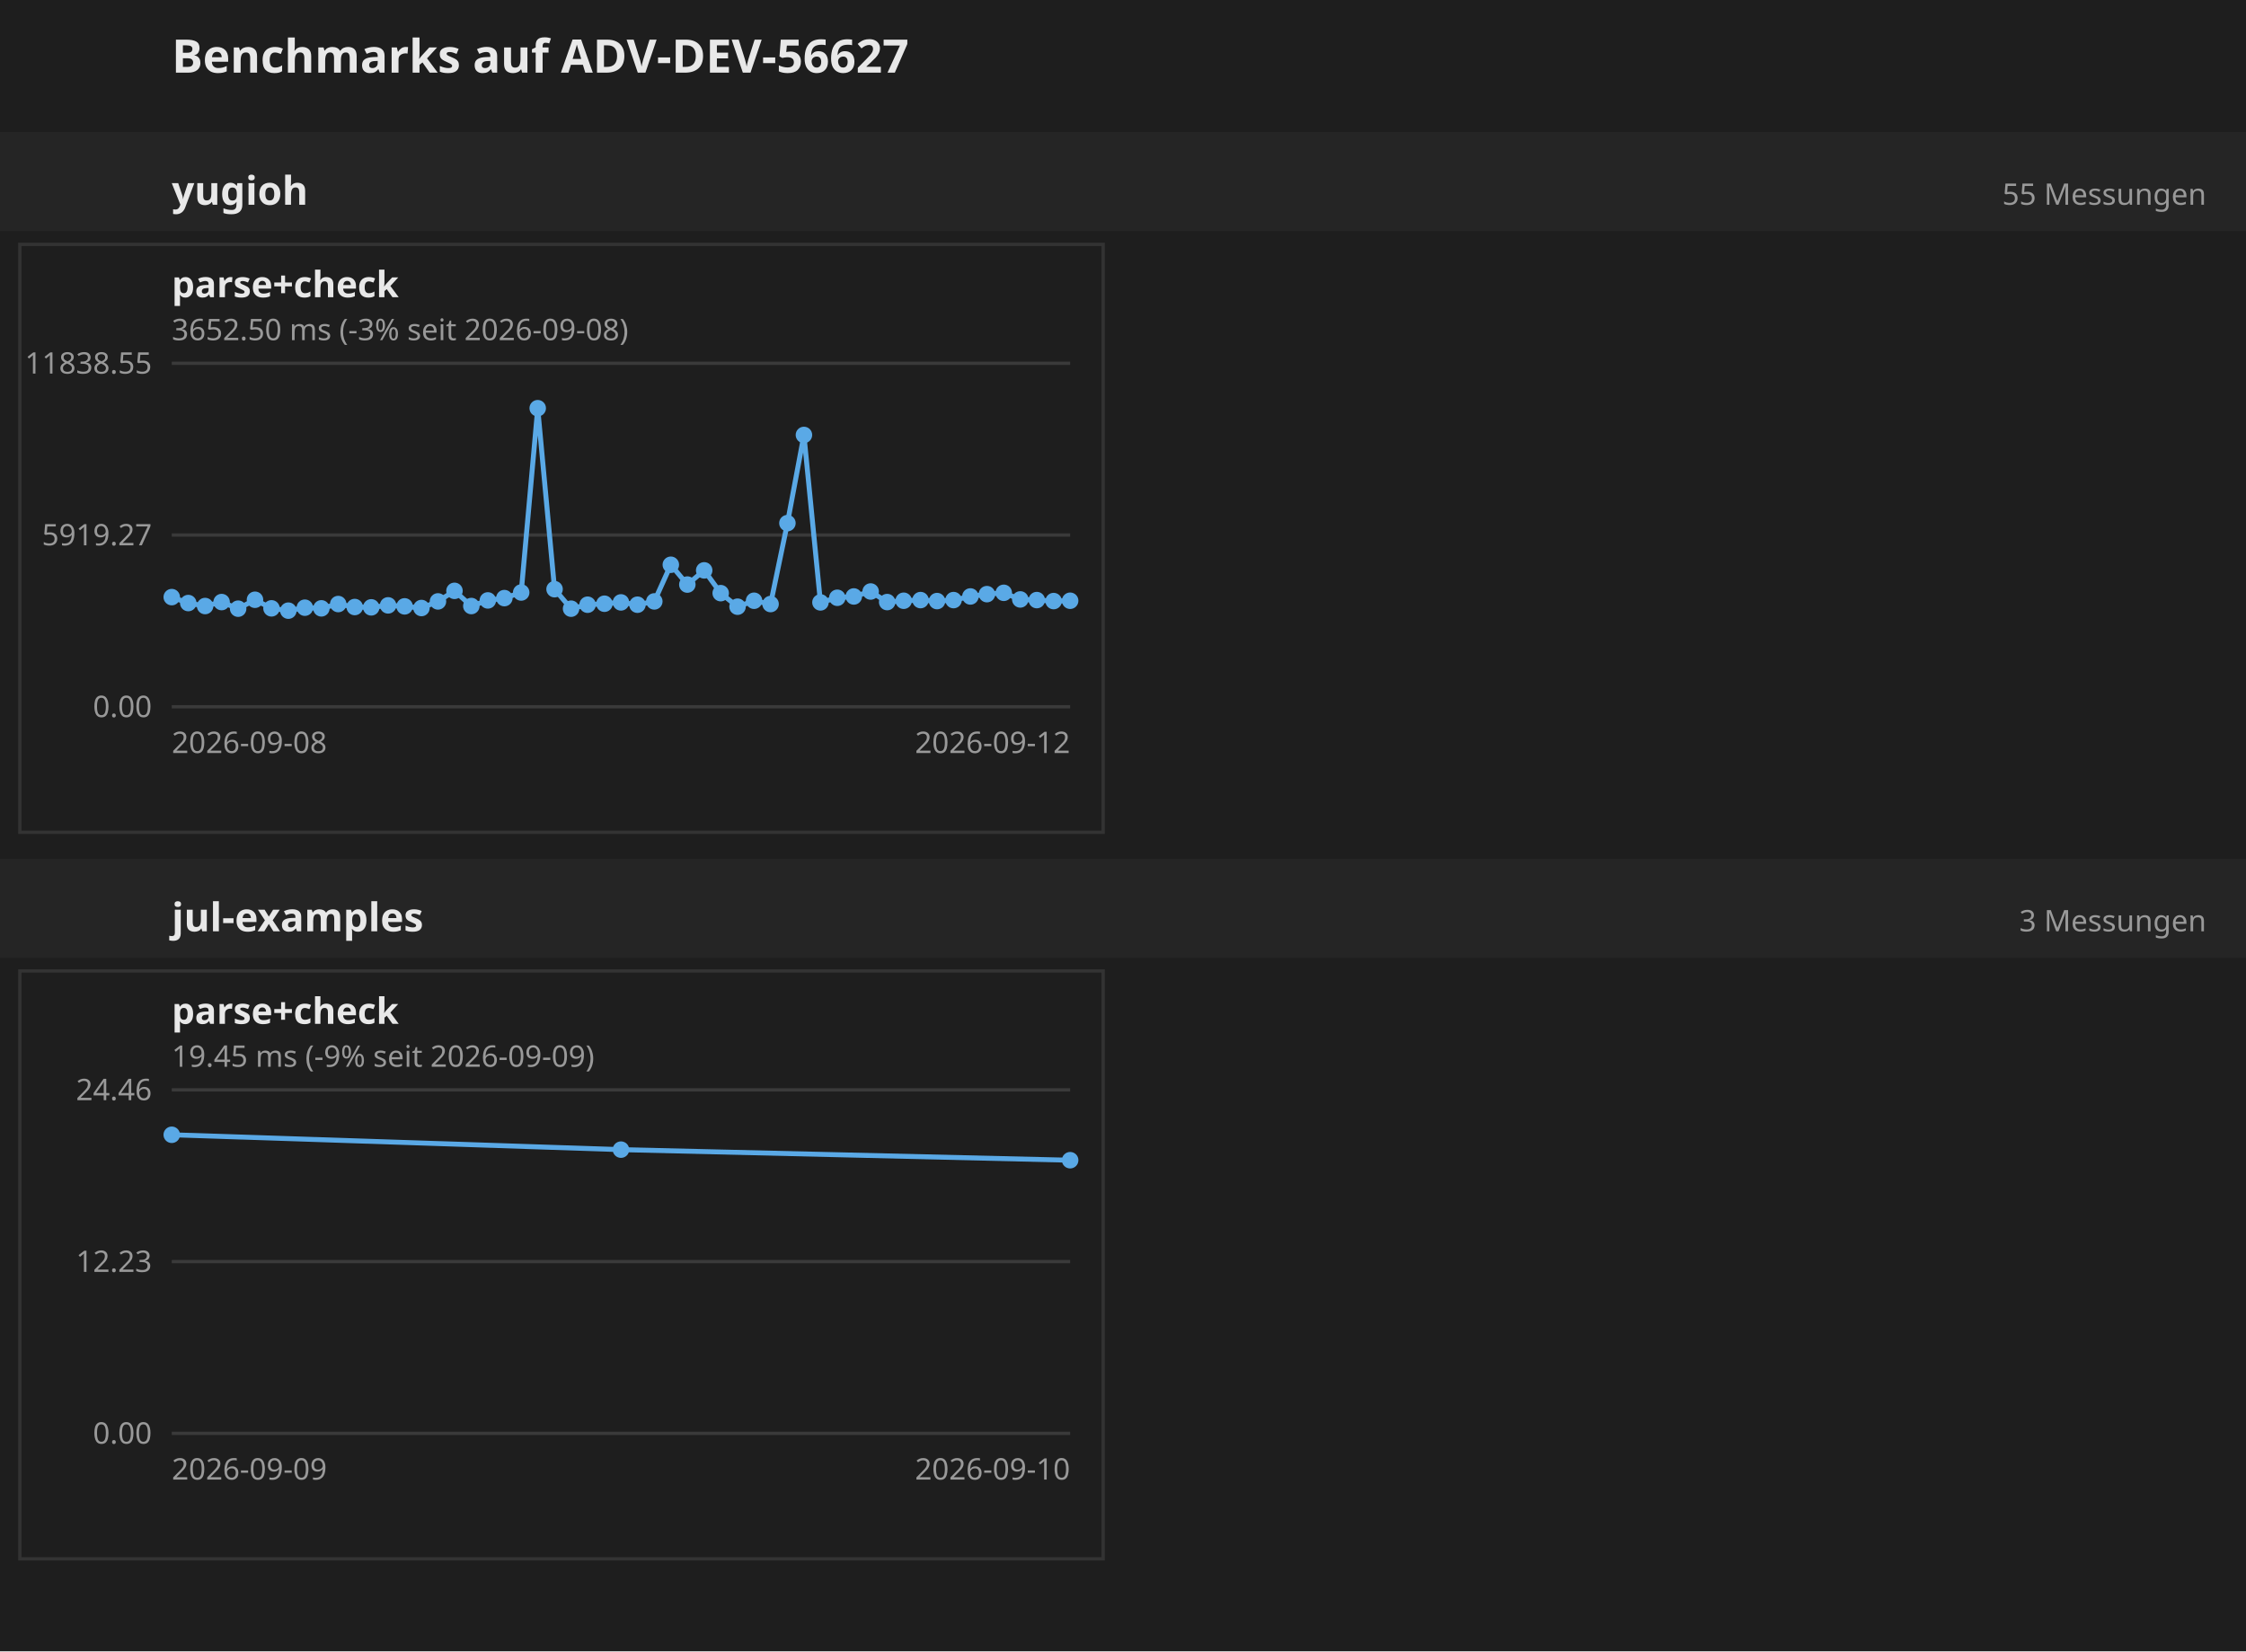
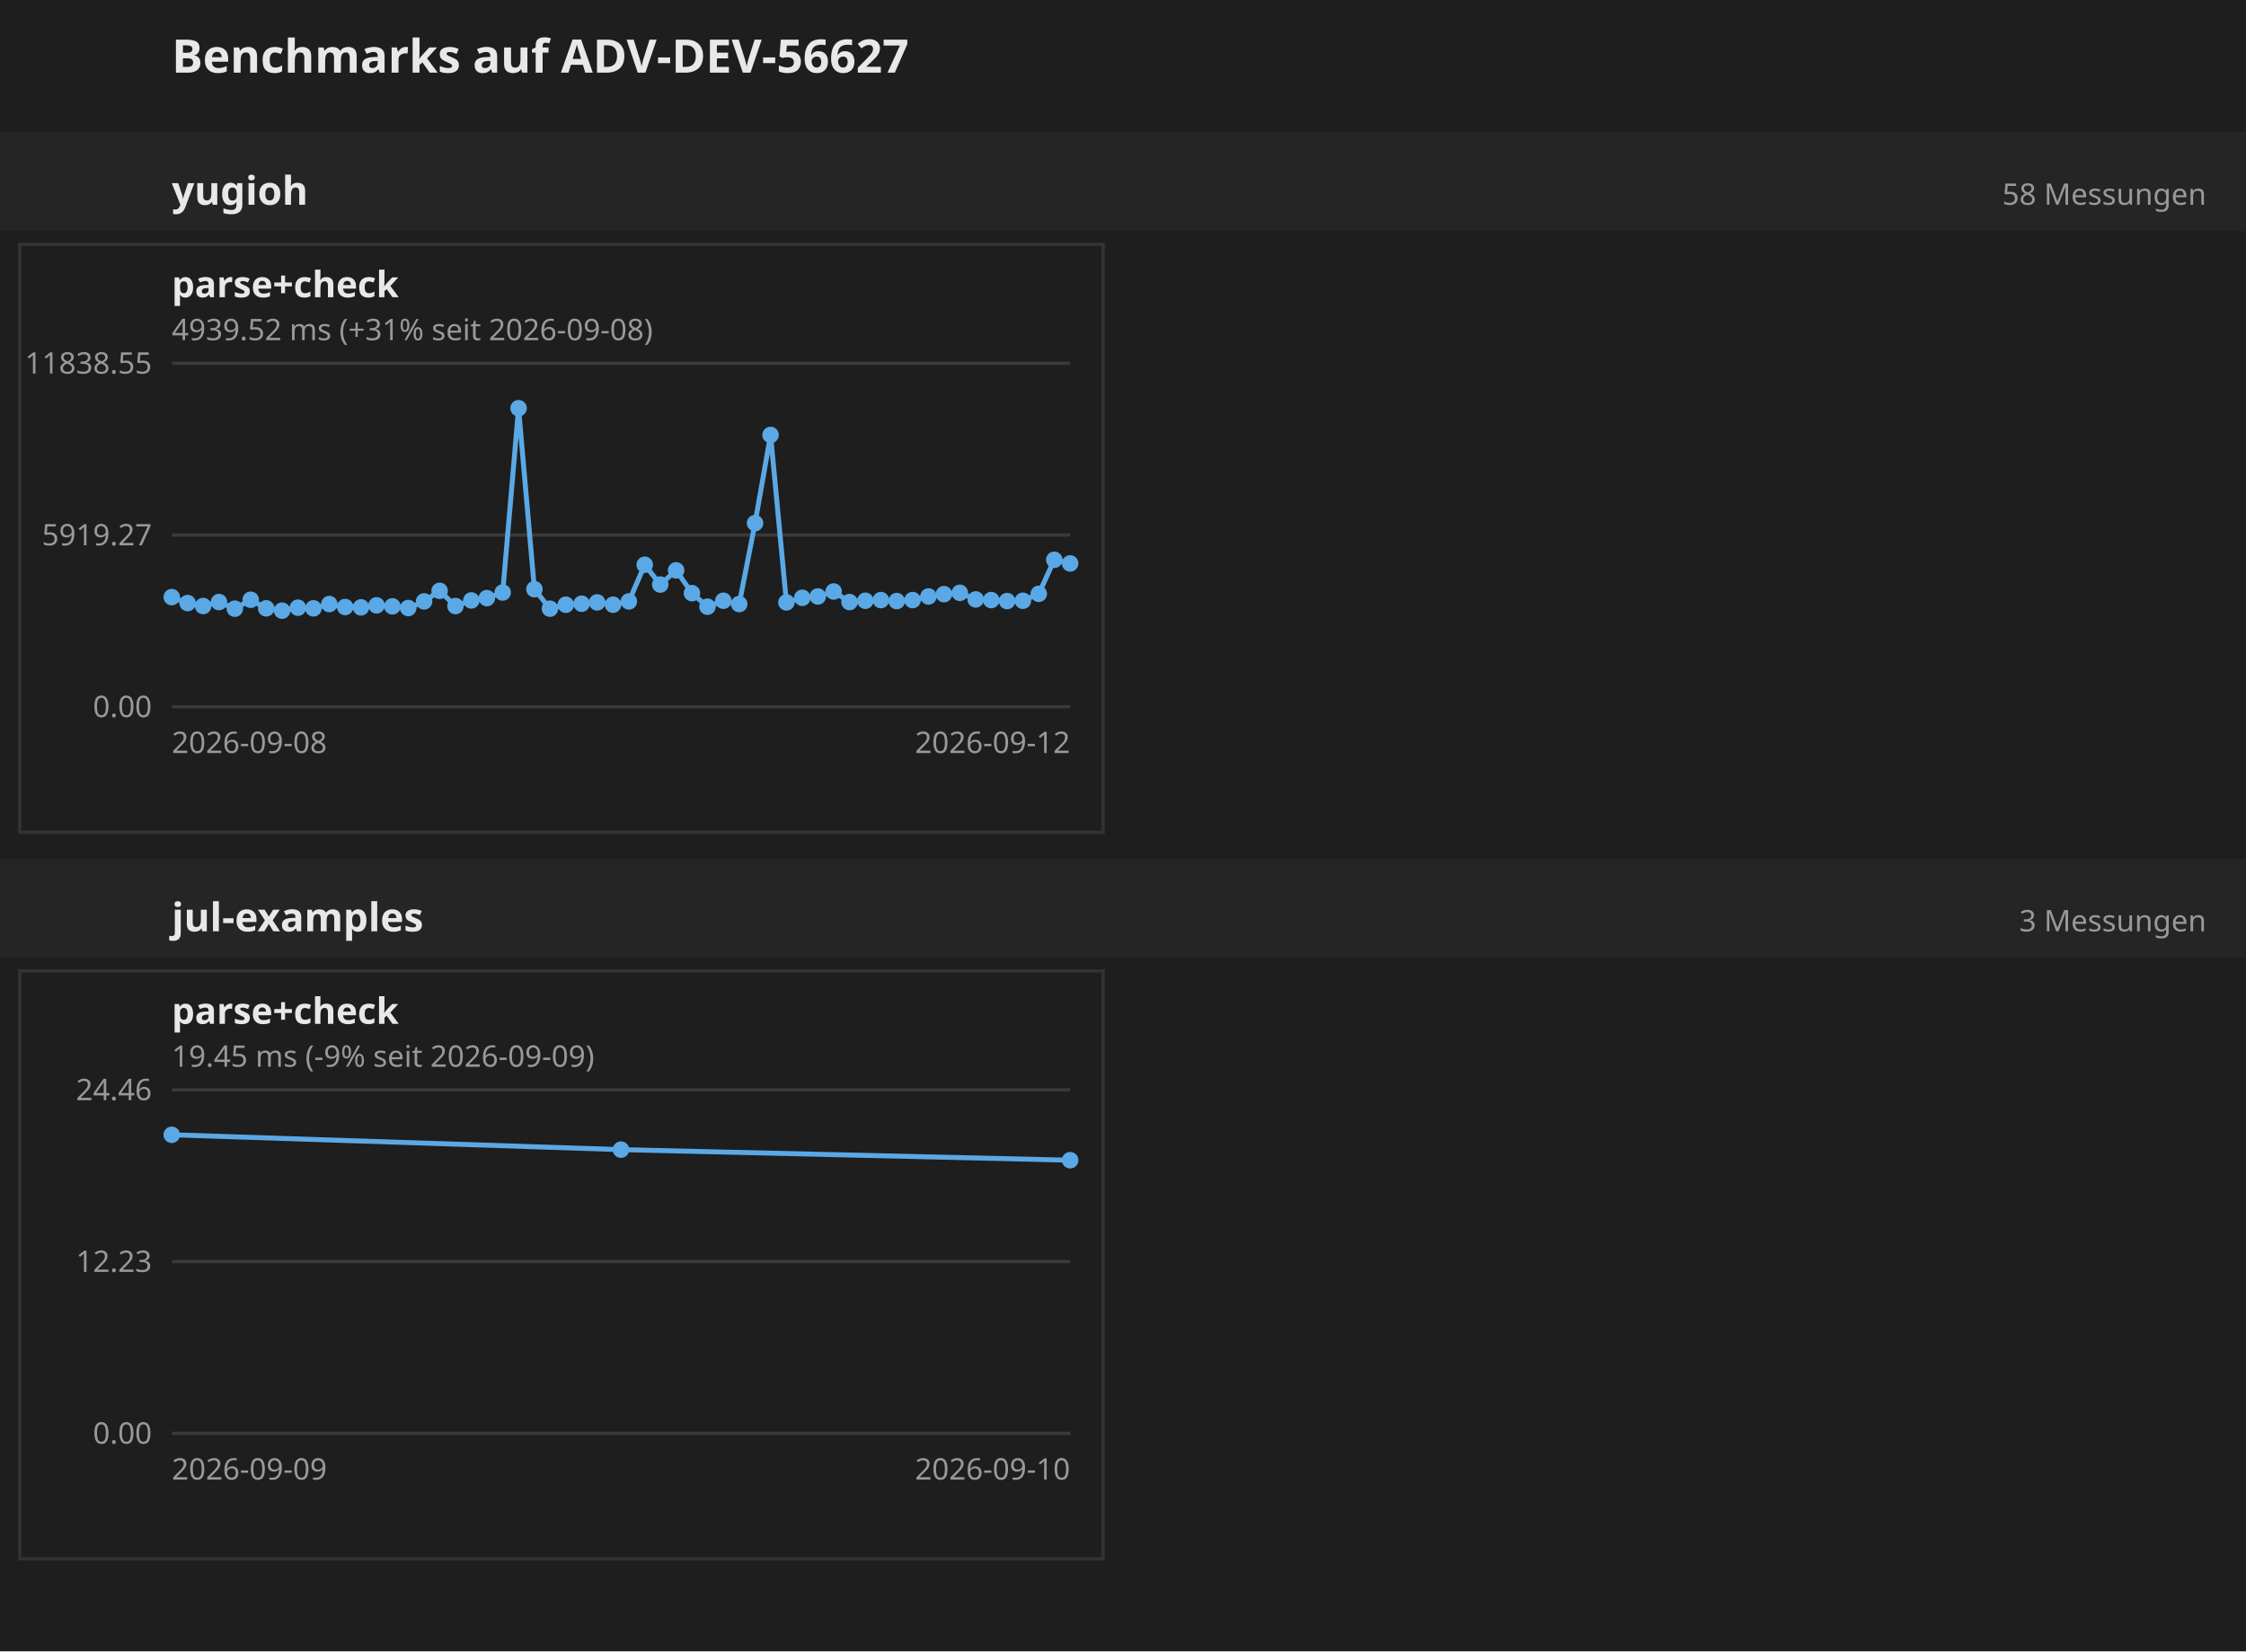
<svg xmlns="http://www.w3.org/2000/svg" width="680" height="500" font-family="sans-serif">
  <rect width="680" height="500" fill="#1e1e1e" />
  <text x="52" y="22" font-size="14" font-weight="bold" fill="#e8e8e8">Benchmarks auf ADV-DEV-56627</text>
  <g transform="translate(0 40)">
    <rect x="0" y="0" width="680" height="30" fill="#252525" />
    <text x="52" y="22" font-size="12" font-weight="bold" fill="#e8e8e8">yugioh</text>
-     <text x="668" y="22" text-anchor="end" font-size="9" fill="#999">55 Messungen</text>
+     <text x="668" y="22" text-anchor="end" font-size="9" fill="#999">58 Messungen</text>
    <g transform="translate(0 30)">
      <g transform="translate(0 0)">
        <rect x="6" y="4" width="328" height="178" fill="none" stroke="#333" />
        <text x="52" y="20" font-size="11" font-weight="bold" fill="#e8e8e8">parse+check</text>
-         <text x="52" y="33" font-size="9" fill="#999">3652.50 ms (-3% seit 2026-09-08)</text>
+         <text x="52" y="33" font-size="9" fill="#999">4939.52 ms (+31% seit 2026-09-08)</text>
        <line x1="52" y1="144.0" x2="324" y2="144.0" stroke="#3a3a3a" />
        <text x="46" y="144.0" text-anchor="end" dominant-baseline="middle" font-size="9" fill="#999">0.00</text>
        <line x1="52" y1="92.0" x2="324" y2="92.0" stroke="#3a3a3a" />
        <text x="46" y="92.0" text-anchor="end" dominant-baseline="middle" font-size="9" fill="#999">5919.27</text>
        <line x1="52" y1="40.0" x2="324" y2="40.0" stroke="#3a3a3a" />
        <text x="46" y="40.0" text-anchor="end" dominant-baseline="middle" font-size="9" fill="#999">11838.55</text>
        <text x="52" y="158" font-size="9" fill="#999">2026-09-08</text>
        <text x="324" y="158" text-anchor="end" font-size="9" fill="#999">2026-09-12</text>
-         <polyline fill="none" stroke="#5aa9e6" stroke-width="1.5" points="52.0,110.8 57.0,112.6 62.1,113.5 67.1,112.3 72.1,114.3 77.2,111.6 82.2,114.2 87.3,114.9 92.3,114.0 97.3,114.2 102.4,112.9 107.4,113.8 112.4,113.9 117.5,113.3 122.5,113.6 127.6,114.1 132.6,112.1 137.6,108.9 142.7,113.5 147.7,111.8 152.7,111.1 157.8,109.4 162.8,53.6 167.9,108.4 172.9,114.3 177.9,113.1 183.0,112.8 188.0,112.4 193.0,113.1 198.1,112.1 203.1,101.0 208.1,107.0 213.2,102.7 218.2,109.6 223.3,113.7 228.3,111.9 233.3,112.9 238.4,88.4 243.4,61.7 248.4,112.4 253.5,111.0 258.5,110.6 263.6,109.1 268.6,112.3 273.6,111.9 278.7,111.7 283.7,112.0 288.7,111.7 293.8,110.6 298.8,109.9 303.9,109.5 308.9,111.5 313.9,111.7 319.0,112.0 324.0,111.9" />
+         <polyline fill="none" stroke="#5aa9e6" stroke-width="1.5" points="52.0,110.8 56.8,112.6 61.5,113.5 66.3,112.3 71.1,114.3 75.9,111.6 80.6,114.2 85.4,114.9 90.2,114.0 94.9,114.2 99.7,112.9 104.5,113.8 109.3,113.9 114.0,113.3 118.8,113.6 123.6,114.1 128.4,112.1 133.1,108.9 137.9,113.5 142.7,111.8 147.4,111.1 152.2,109.4 157.0,53.6 161.8,108.4 166.5,114.3 171.3,113.1 176.1,112.8 180.8,112.4 185.6,113.1 190.4,112.1 195.2,101.0 199.9,107.0 204.7,102.7 209.5,109.6 214.2,113.7 219.0,111.9 223.8,112.9 228.6,88.4 233.3,61.7 238.1,112.4 242.9,111.0 247.6,110.6 252.4,109.1 257.2,112.3 262.0,111.9 266.7,111.7 271.5,112.0 276.3,111.7 281.1,110.6 285.8,109.9 290.6,109.5 295.4,111.5 300.1,111.7 304.9,112.0 309.7,111.9 314.5,109.8 319.2,99.5 324.0,100.6" />
        <circle cx="52.0" cy="110.8" r="2.5" fill="#5aa9e6" />
-         <circle cx="57.0" cy="112.6" r="2.5" fill="#5aa9e6" />
-         <circle cx="62.1" cy="113.5" r="2.5" fill="#5aa9e6" />
-         <circle cx="67.1" cy="112.3" r="2.5" fill="#5aa9e6" />
-         <circle cx="72.1" cy="114.3" r="2.5" fill="#5aa9e6" />
-         <circle cx="77.2" cy="111.6" r="2.5" fill="#5aa9e6" />
-         <circle cx="82.2" cy="114.2" r="2.5" fill="#5aa9e6" />
-         <circle cx="87.3" cy="114.9" r="2.5" fill="#5aa9e6" />
-         <circle cx="92.3" cy="114.0" r="2.5" fill="#5aa9e6" />
-         <circle cx="97.3" cy="114.2" r="2.5" fill="#5aa9e6" />
-         <circle cx="102.4" cy="112.9" r="2.5" fill="#5aa9e6" />
-         <circle cx="107.4" cy="113.8" r="2.5" fill="#5aa9e6" />
-         <circle cx="112.4" cy="113.9" r="2.5" fill="#5aa9e6" />
-         <circle cx="117.5" cy="113.3" r="2.5" fill="#5aa9e6" />
-         <circle cx="122.5" cy="113.6" r="2.5" fill="#5aa9e6" />
-         <circle cx="127.6" cy="114.1" r="2.5" fill="#5aa9e6" />
-         <circle cx="132.6" cy="112.1" r="2.5" fill="#5aa9e6" />
-         <circle cx="137.6" cy="108.9" r="2.5" fill="#5aa9e6" />
-         <circle cx="142.7" cy="113.5" r="2.5" fill="#5aa9e6" />
-         <circle cx="147.7" cy="111.8" r="2.5" fill="#5aa9e6" />
-         <circle cx="152.7" cy="111.1" r="2.5" fill="#5aa9e6" />
-         <circle cx="157.8" cy="109.4" r="2.5" fill="#5aa9e6" />
-         <circle cx="162.8" cy="53.6" r="2.5" fill="#5aa9e6" />
-         <circle cx="167.9" cy="108.4" r="2.5" fill="#5aa9e6" />
-         <circle cx="172.9" cy="114.3" r="2.5" fill="#5aa9e6" />
-         <circle cx="177.9" cy="113.1" r="2.5" fill="#5aa9e6" />
-         <circle cx="183.0" cy="112.8" r="2.5" fill="#5aa9e6" />
-         <circle cx="188.0" cy="112.4" r="2.5" fill="#5aa9e6" />
-         <circle cx="193.0" cy="113.1" r="2.5" fill="#5aa9e6" />
-         <circle cx="198.1" cy="112.1" r="2.5" fill="#5aa9e6" />
-         <circle cx="203.1" cy="101.0" r="2.5" fill="#5aa9e6" />
-         <circle cx="208.1" cy="107.0" r="2.5" fill="#5aa9e6" />
-         <circle cx="213.2" cy="102.7" r="2.5" fill="#5aa9e6" />
-         <circle cx="218.2" cy="109.6" r="2.5" fill="#5aa9e6" />
-         <circle cx="223.3" cy="113.7" r="2.5" fill="#5aa9e6" />
-         <circle cx="228.3" cy="111.9" r="2.5" fill="#5aa9e6" />
-         <circle cx="233.3" cy="112.9" r="2.5" fill="#5aa9e6" />
-         <circle cx="238.4" cy="88.4" r="2.5" fill="#5aa9e6" />
-         <circle cx="243.4" cy="61.7" r="2.5" fill="#5aa9e6" />
-         <circle cx="248.4" cy="112.4" r="2.5" fill="#5aa9e6" />
-         <circle cx="253.5" cy="111.0" r="2.5" fill="#5aa9e6" />
-         <circle cx="258.5" cy="110.6" r="2.5" fill="#5aa9e6" />
-         <circle cx="263.6" cy="109.1" r="2.5" fill="#5aa9e6" />
-         <circle cx="268.6" cy="112.3" r="2.5" fill="#5aa9e6" />
-         <circle cx="273.6" cy="111.9" r="2.5" fill="#5aa9e6" />
-         <circle cx="278.7" cy="111.7" r="2.5" fill="#5aa9e6" />
-         <circle cx="283.7" cy="112.0" r="2.5" fill="#5aa9e6" />
-         <circle cx="288.7" cy="111.7" r="2.5" fill="#5aa9e6" />
-         <circle cx="293.8" cy="110.6" r="2.5" fill="#5aa9e6" />
-         <circle cx="298.8" cy="109.9" r="2.5" fill="#5aa9e6" />
-         <circle cx="303.9" cy="109.5" r="2.5" fill="#5aa9e6" />
-         <circle cx="308.9" cy="111.5" r="2.5" fill="#5aa9e6" />
-         <circle cx="313.9" cy="111.7" r="2.5" fill="#5aa9e6" />
-         <circle cx="319.0" cy="112.0" r="2.5" fill="#5aa9e6" />
-         <circle cx="324.0" cy="111.9" r="2.5" fill="#5aa9e6" />
+         <circle cx="56.8" cy="112.6" r="2.5" fill="#5aa9e6" />
+         <circle cx="61.5" cy="113.5" r="2.5" fill="#5aa9e6" />
+         <circle cx="66.3" cy="112.3" r="2.5" fill="#5aa9e6" />
+         <circle cx="71.1" cy="114.3" r="2.5" fill="#5aa9e6" />
+         <circle cx="75.9" cy="111.6" r="2.5" fill="#5aa9e6" />
+         <circle cx="80.6" cy="114.2" r="2.5" fill="#5aa9e6" />
+         <circle cx="85.4" cy="114.9" r="2.5" fill="#5aa9e6" />
+         <circle cx="90.2" cy="114.0" r="2.5" fill="#5aa9e6" />
+         <circle cx="94.9" cy="114.2" r="2.5" fill="#5aa9e6" />
+         <circle cx="99.7" cy="112.9" r="2.5" fill="#5aa9e6" />
+         <circle cx="104.5" cy="113.8" r="2.5" fill="#5aa9e6" />
+         <circle cx="109.3" cy="113.9" r="2.5" fill="#5aa9e6" />
+         <circle cx="114.0" cy="113.3" r="2.5" fill="#5aa9e6" />
+         <circle cx="118.8" cy="113.6" r="2.5" fill="#5aa9e6" />
+         <circle cx="123.6" cy="114.1" r="2.5" fill="#5aa9e6" />
+         <circle cx="128.4" cy="112.1" r="2.5" fill="#5aa9e6" />
+         <circle cx="133.1" cy="108.9" r="2.5" fill="#5aa9e6" />
+         <circle cx="137.9" cy="113.5" r="2.5" fill="#5aa9e6" />
+         <circle cx="142.7" cy="111.8" r="2.5" fill="#5aa9e6" />
+         <circle cx="147.4" cy="111.1" r="2.5" fill="#5aa9e6" />
+         <circle cx="152.2" cy="109.4" r="2.5" fill="#5aa9e6" />
+         <circle cx="157.0" cy="53.6" r="2.5" fill="#5aa9e6" />
+         <circle cx="161.8" cy="108.4" r="2.5" fill="#5aa9e6" />
+         <circle cx="166.5" cy="114.3" r="2.5" fill="#5aa9e6" />
+         <circle cx="171.3" cy="113.1" r="2.5" fill="#5aa9e6" />
+         <circle cx="176.1" cy="112.8" r="2.5" fill="#5aa9e6" />
+         <circle cx="180.8" cy="112.4" r="2.5" fill="#5aa9e6" />
+         <circle cx="185.6" cy="113.1" r="2.5" fill="#5aa9e6" />
+         <circle cx="190.4" cy="112.1" r="2.5" fill="#5aa9e6" />
+         <circle cx="195.2" cy="101.0" r="2.5" fill="#5aa9e6" />
+         <circle cx="199.9" cy="107.0" r="2.5" fill="#5aa9e6" />
+         <circle cx="204.7" cy="102.7" r="2.5" fill="#5aa9e6" />
+         <circle cx="209.5" cy="109.6" r="2.5" fill="#5aa9e6" />
+         <circle cx="214.2" cy="113.7" r="2.5" fill="#5aa9e6" />
+         <circle cx="219.0" cy="111.9" r="2.5" fill="#5aa9e6" />
+         <circle cx="223.8" cy="112.9" r="2.5" fill="#5aa9e6" />
+         <circle cx="228.6" cy="88.4" r="2.5" fill="#5aa9e6" />
+         <circle cx="233.3" cy="61.7" r="2.5" fill="#5aa9e6" />
+         <circle cx="238.1" cy="112.4" r="2.5" fill="#5aa9e6" />
+         <circle cx="242.9" cy="111.0" r="2.5" fill="#5aa9e6" />
+         <circle cx="247.6" cy="110.6" r="2.5" fill="#5aa9e6" />
+         <circle cx="252.4" cy="109.1" r="2.5" fill="#5aa9e6" />
+         <circle cx="257.2" cy="112.3" r="2.5" fill="#5aa9e6" />
+         <circle cx="262.0" cy="111.9" r="2.5" fill="#5aa9e6" />
+         <circle cx="266.7" cy="111.7" r="2.5" fill="#5aa9e6" />
+         <circle cx="271.5" cy="112.0" r="2.5" fill="#5aa9e6" />
+         <circle cx="276.3" cy="111.7" r="2.5" fill="#5aa9e6" />
+         <circle cx="281.1" cy="110.6" r="2.5" fill="#5aa9e6" />
+         <circle cx="285.8" cy="109.9" r="2.5" fill="#5aa9e6" />
+         <circle cx="290.6" cy="109.5" r="2.5" fill="#5aa9e6" />
+         <circle cx="295.4" cy="111.5" r="2.5" fill="#5aa9e6" />
+         <circle cx="300.1" cy="111.7" r="2.5" fill="#5aa9e6" />
+         <circle cx="304.9" cy="112.0" r="2.5" fill="#5aa9e6" />
+         <circle cx="309.7" cy="111.9" r="2.5" fill="#5aa9e6" />
+         <circle cx="314.5" cy="109.8" r="2.5" fill="#5aa9e6" />
+         <circle cx="319.2" cy="99.5" r="2.5" fill="#5aa9e6" />
+         <circle cx="324.0" cy="100.6" r="2.5" fill="#5aa9e6" />
      </g>
    </g>
  </g>
  <g transform="translate(0 260)">
    <rect x="0" y="0" width="680" height="30" fill="#252525" />
    <text x="52" y="22" font-size="12" font-weight="bold" fill="#e8e8e8">jul-examples</text>
    <text x="668" y="22" text-anchor="end" font-size="9" fill="#999">3 Messungen</text>
    <g transform="translate(0 30)">
      <g transform="translate(0 0)">
        <rect x="6" y="4" width="328" height="178" fill="none" stroke="#333" />
        <text x="52" y="20" font-size="11" font-weight="bold" fill="#e8e8e8">parse+check</text>
        <text x="52" y="33" font-size="9" fill="#999">19.45 ms (-9% seit 2026-09-09)</text>
        <line x1="52" y1="144.0" x2="324" y2="144.0" stroke="#3a3a3a" />
        <text x="46" y="144.0" text-anchor="end" dominant-baseline="middle" font-size="9" fill="#999">0.00</text>
        <line x1="52" y1="92.0" x2="324" y2="92.0" stroke="#3a3a3a" />
        <text x="46" y="92.0" text-anchor="end" dominant-baseline="middle" font-size="9" fill="#999">12.23</text>
        <line x1="52" y1="40.0" x2="324" y2="40.0" stroke="#3a3a3a" />
        <text x="46" y="40.0" text-anchor="end" dominant-baseline="middle" font-size="9" fill="#999">24.46</text>
        <text x="52" y="158" font-size="9" fill="#999">2026-09-09</text>
        <text x="324" y="158" text-anchor="end" font-size="9" fill="#999">2026-09-10</text>
        <polyline fill="none" stroke="#5aa9e6" stroke-width="1.5" points="52.0,53.6 188.0,58.1 324.0,61.3" />
        <circle cx="52.0" cy="53.6" r="2.5" fill="#5aa9e6" />
        <circle cx="188.0" cy="58.1" r="2.5" fill="#5aa9e6" />
        <circle cx="324.0" cy="61.3" r="2.5" fill="#5aa9e6" />
      </g>
    </g>
  </g>
</svg>
